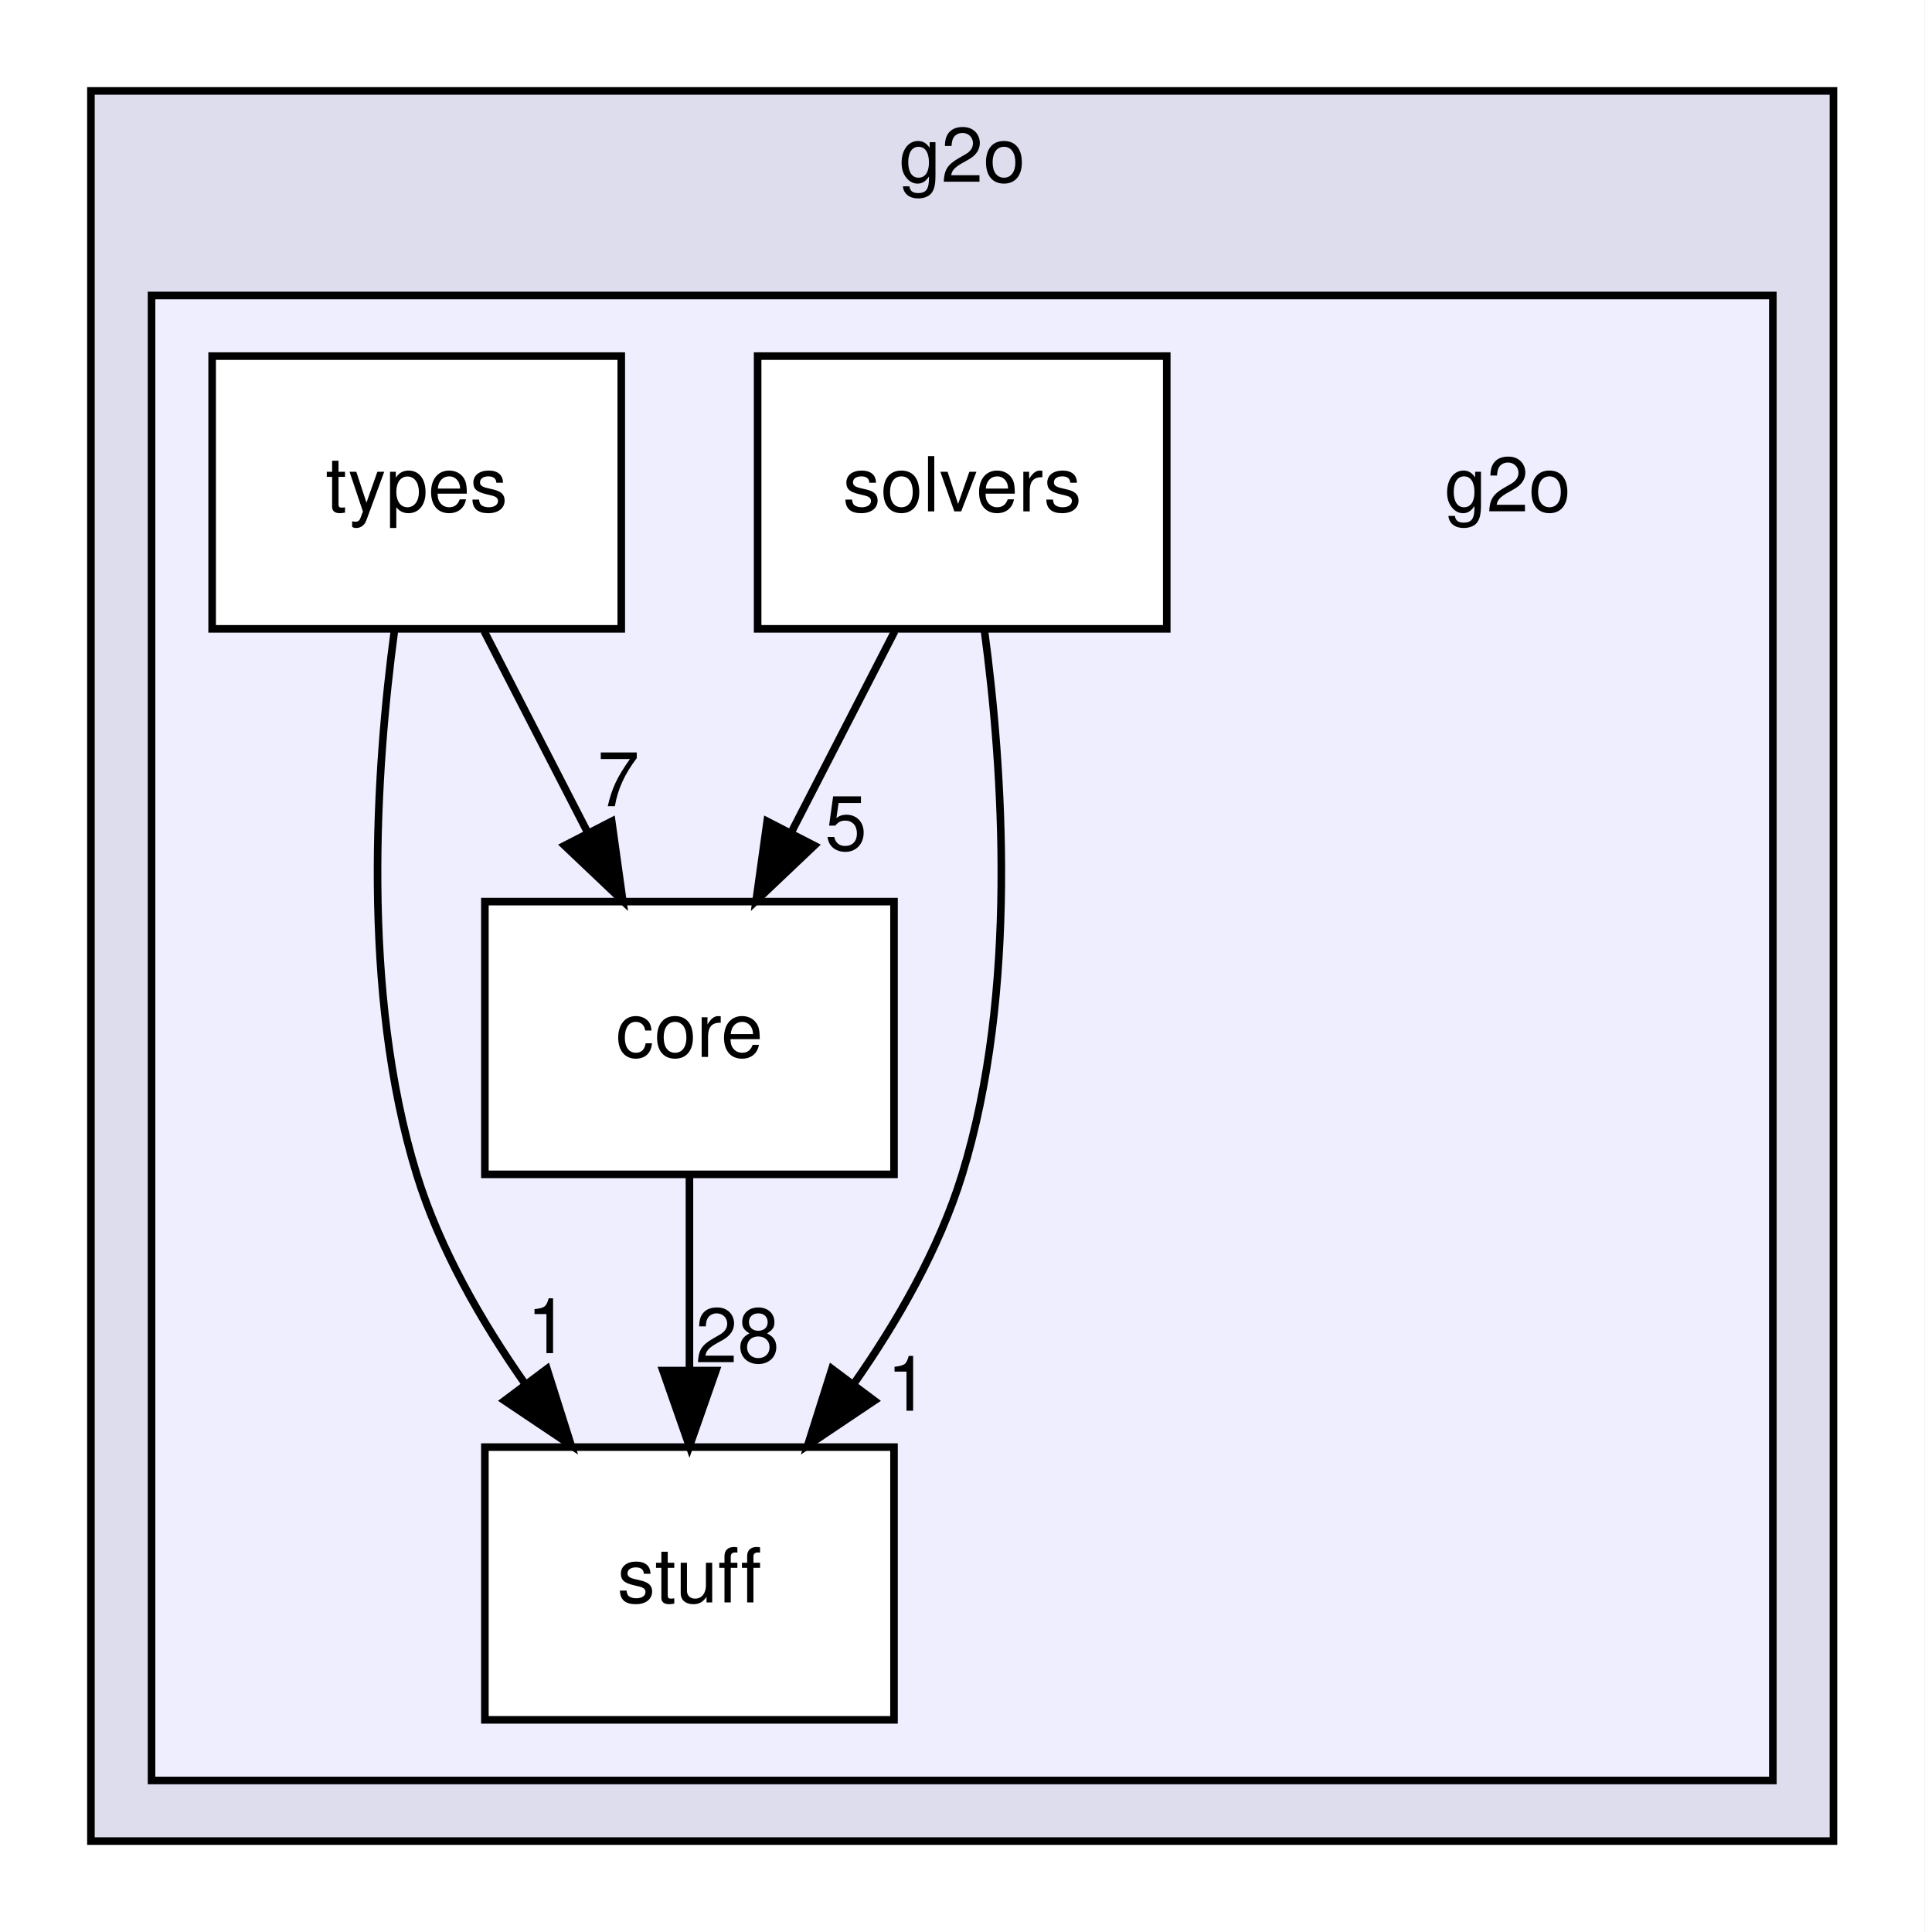
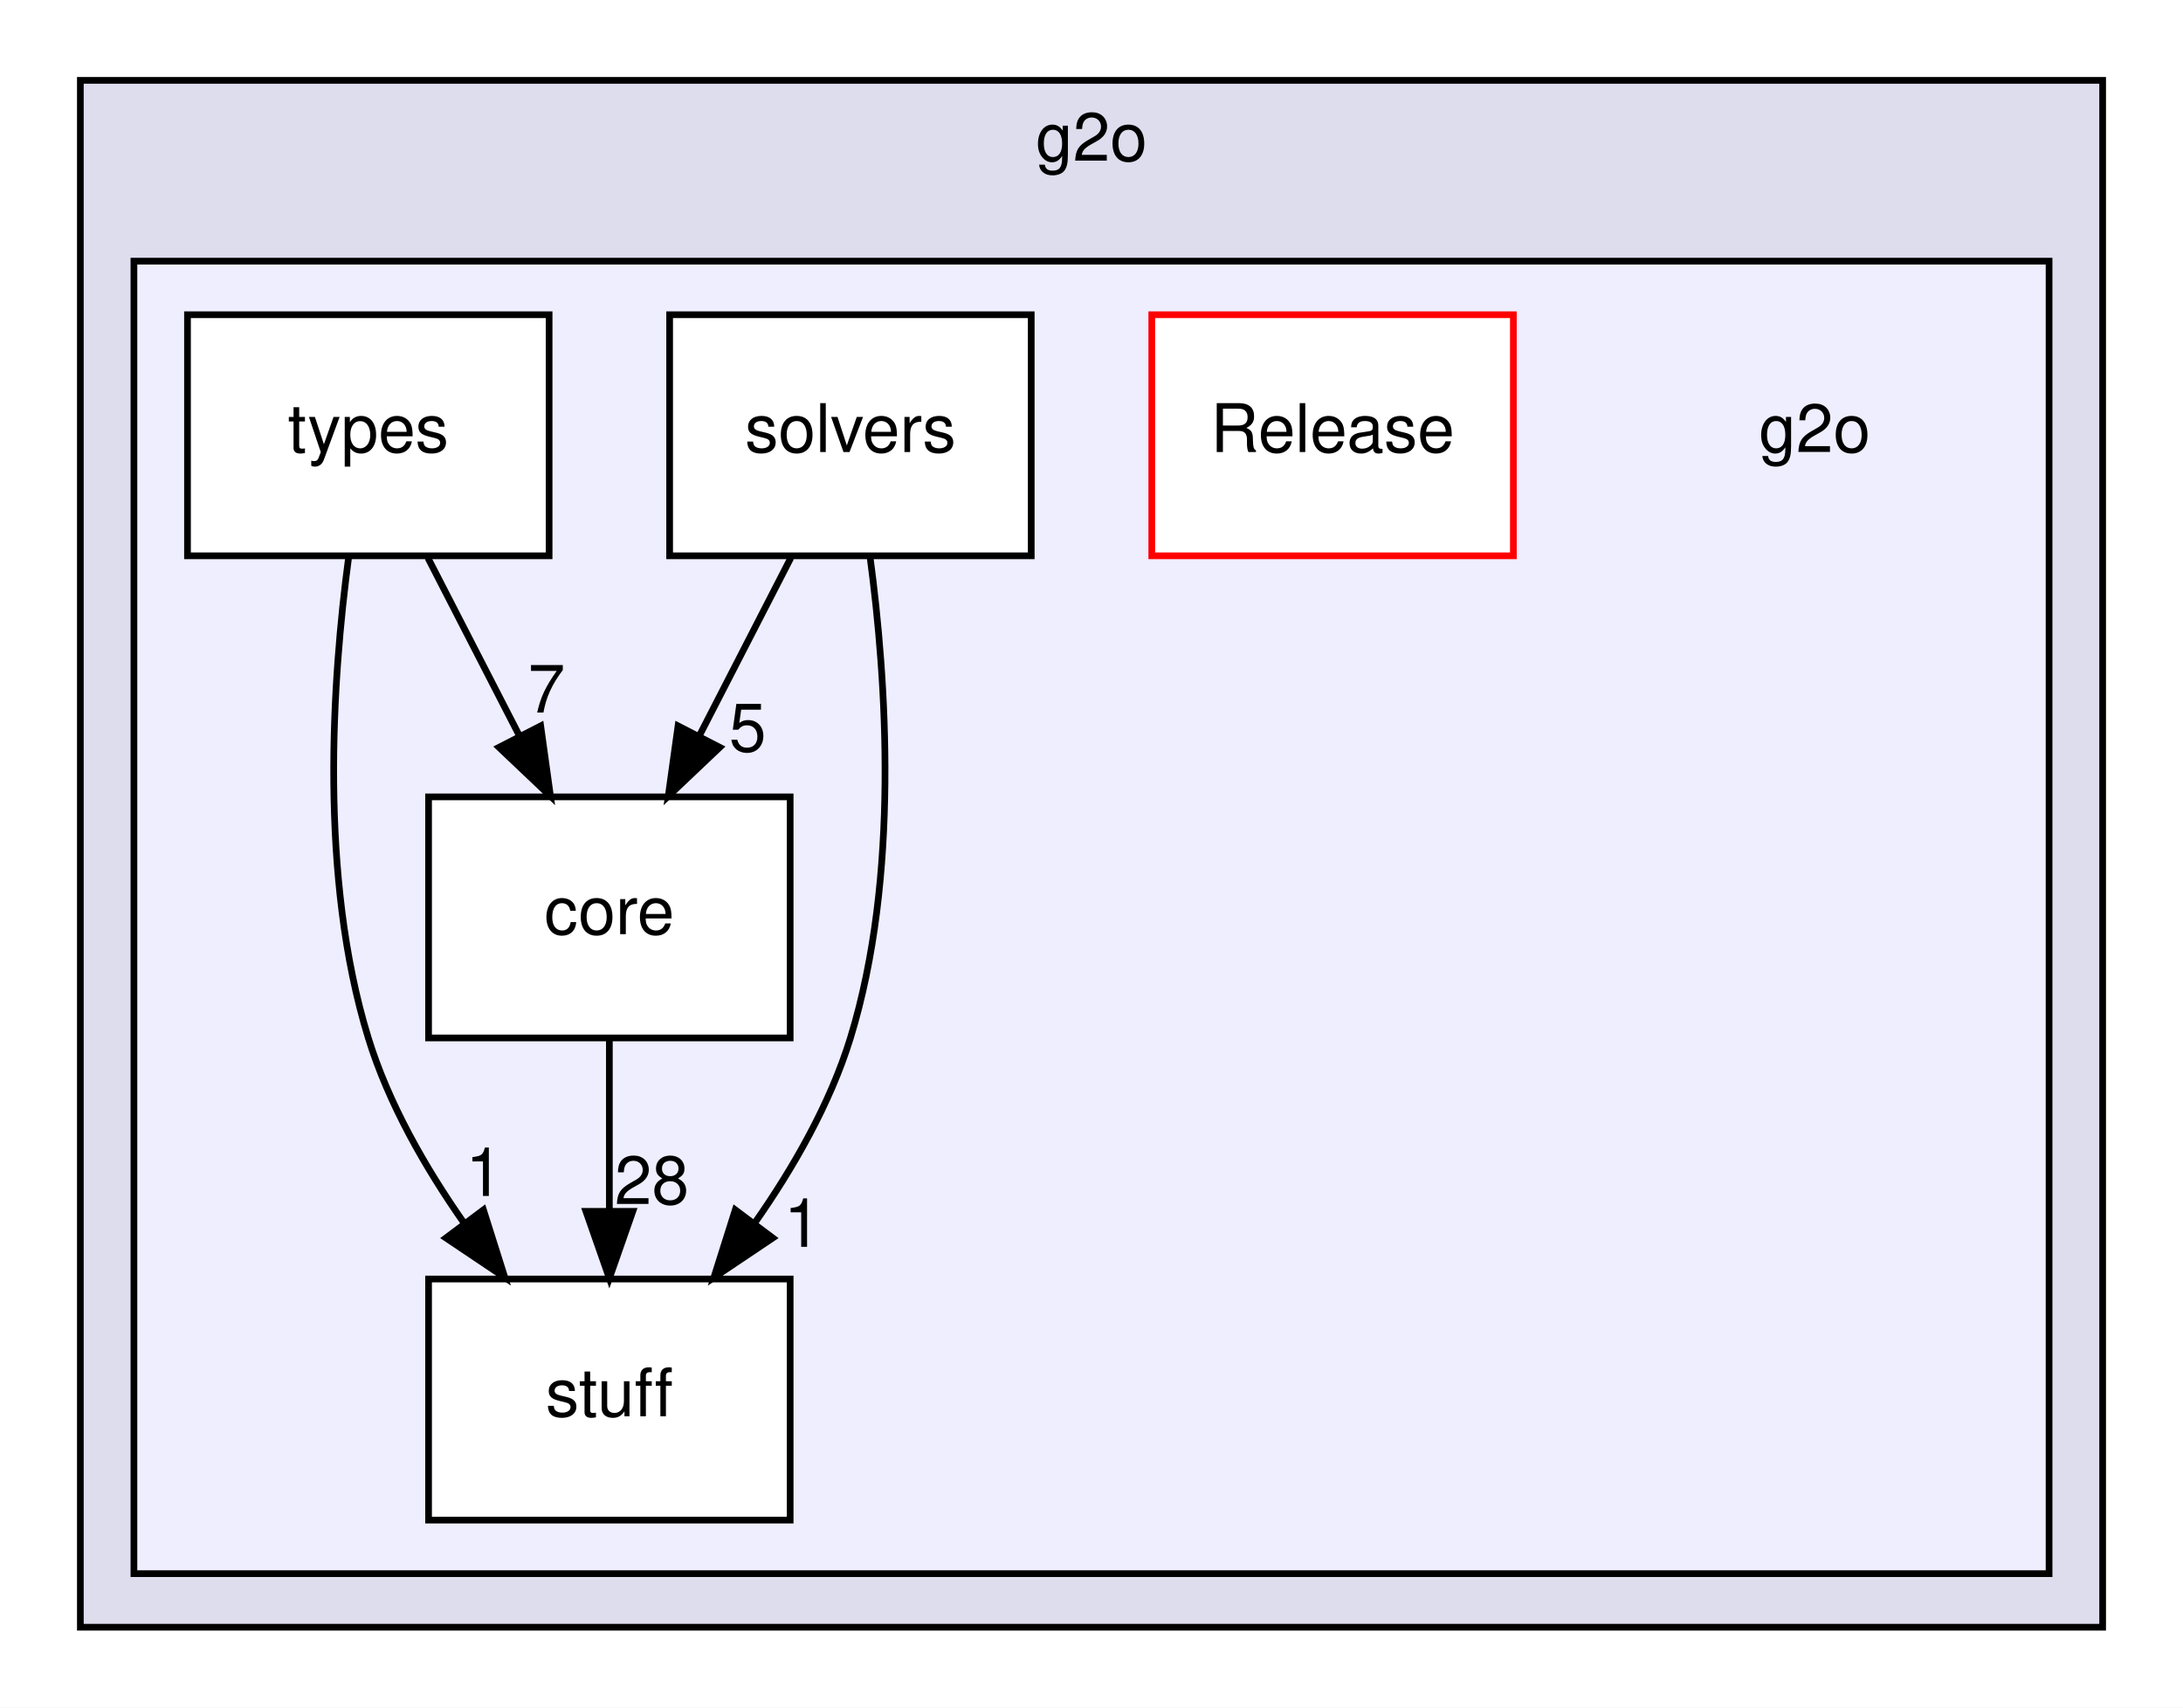
- <svg xmlns="http://www.w3.org/2000/svg" xmlns:xlink="http://www.w3.org/1999/xlink" width="254pt" height="255pt" viewBox="0.00 0.00 254.00 255.00">
+ <svg xmlns="http://www.w3.org/2000/svg" xmlns:xlink="http://www.w3.org/1999/xlink" width="326pt" height="255pt" viewBox="0.00 0.00 326.00 255.00">
  <g id="graph0" class="graph" transform="scale(1 1) rotate(0) translate(4 251)">
-     <polygon fill="white" stroke="none" points="-4,4 -4,-251 250,-251 250,4 -4,4" />
+     <polygon fill="white" stroke="none" points="-4,4 -4,-251 322,-251 322,4 -4,4" />
    <g id="clust1" class="cluster">
      <g id="a_clust1">
        <a xlink:href="dir_6238d635334f7e809f450ee18181fd21.html" target="_top" xlink:title="g2o">
-           <polygon fill="#ddddee" stroke="black" points="8,-8 8,-239 238,-239 238,-8 8,-8" />
-           <text text-anchor="middle" x="123" y="-227" font-family="Helvetica,sans-Serif" font-size="10.00">g2o</text>
+           <polygon fill="#ddddee" stroke="black" points="8,-8 8,-239 310,-239 310,-8 8,-8" />
+           <text text-anchor="middle" x="159" y="-227" font-family="Helvetica,sans-Serif" font-size="10.00">g2o</text>
        </a>
      </g>
    </g>
    <g id="clust2" class="cluster">
      <g id="a_clust2">
        <a xlink:href="dir_62a53d30c17c36057e41412a1a4f77b8.html" target="_top">
-           <polygon fill="#eeeeff" stroke="black" points="16,-16 16,-212 230,-212 230,-16 16,-16" />
+           <polygon fill="#eeeeff" stroke="black" points="16,-16 16,-212 302,-212 302,-16 16,-16" />
        </a>
      </g>
    </g>
    <g id="node1" class="node">
-       <text text-anchor="middle" x="195" y="-183.5" font-family="Helvetica,sans-Serif" font-size="10.00">g2o</text>
+       <text text-anchor="middle" x="267" y="-183.5" font-family="Helvetica,sans-Serif" font-size="10.00">g2o</text>
    </g>
    <g id="node2" class="node">
      <g id="a_node2">
        <a xlink:href="dir_b7aaf3f9367a0f07449e9b09401b4637.html" target="_top" xlink:title="core">
          <polygon fill="white" stroke="black" points="114,-132 60,-132 60,-96 114,-96 114,-132" />
          <text text-anchor="middle" x="87" y="-111.5" font-family="Helvetica,sans-Serif" font-size="10.00">core</text>
        </a>
      </g>
    </g>
-     <g id="node4" class="node">
-       <g id="a_node4">
+     <g id="node5" class="node">
+       <g id="a_node5">
        <a xlink:href="dir_8060ee540022a2c52e71c5c2c8062ae1.html" target="_top" xlink:title="stuff">
          <polygon fill="white" stroke="black" points="114,-60 60,-60 60,-24 114,-24 114,-60" />
          <text text-anchor="middle" x="87" y="-39.5" font-family="Helvetica,sans-Serif" font-size="10.00">stuff</text>
        </a>
      </g>
    </g>
    <g id="edge1" class="edge">
      <path fill="none" stroke="black" d="M87,-95.697C87,-87.983 87,-78.713 87,-70.112" />
      <polygon fill="black" stroke="black" points="90.5,-70.104 87,-60.104 83.5,-70.104 90.5,-70.104" />
      <g id="a_edge1-headlabel">
-         <a xlink:href="dir_000008_000010.html" target="_top" xlink:title="28">
+         <a xlink:href="dir_000011_000022.html" target="_top" xlink:title="28">
          <text text-anchor="middle" x="93.339" y="-71.199" font-family="Helvetica,sans-Serif" font-size="10.00">28</text>
        </a>
      </g>
    </g>
    <g id="node3" class="node">
      <g id="a_node3">
+         <a xlink:href="dir_d8898eae5e3eb1410feb6d125f9f30c1.html" target="_top" xlink:title="Release">
+           <polygon fill="white" stroke="red" points="222,-204 168,-204 168,-168 222,-168 222,-204" />
+           <text text-anchor="middle" x="195" y="-183.5" font-family="Helvetica,sans-Serif" font-size="10.00">Release</text>
+         </a>
+       </g>
+     </g>
+     <g id="node4" class="node">
+       <g id="a_node4">
        <a xlink:href="dir_39861191ef66519c765a3f62ed95a37f.html" target="_top" xlink:title="solvers">
          <polygon fill="white" stroke="black" points="150,-204 96,-204 96,-168 150,-168 150,-204" />
          <text text-anchor="middle" x="123" y="-183.5" font-family="Helvetica,sans-Serif" font-size="10.00">solvers</text>
        </a>
      </g>
    </g>
    <g id="edge5" class="edge">
      <path fill="none" stroke="black" d="M114.101,-167.697C110.003,-159.728 105.051,-150.1 100.507,-141.264" />
      <polygon fill="black" stroke="black" points="103.483,-139.396 95.796,-132.104 97.257,-142.598 103.483,-139.396" />
      <g id="a_edge5-headlabel">
-         <a xlink:href="dir_000009_000008.html" target="_top" xlink:title="5">
+         <a xlink:href="dir_000021_000011.html" target="_top" xlink:title="5">
          <text text-anchor="middle" x="107.651" y="-138.795" font-family="Helvetica,sans-Serif" font-size="10.00">5</text>
        </a>
      </g>
    </g>
    <g id="edge4" class="edge">
      <path fill="none" stroke="black" d="M125.931,-167.828C128.379,-149.572 130.403,-120.073 123,-96 119.991,-86.215 114.493,-76.616 108.684,-68.334" />
      <polygon fill="black" stroke="black" points="111.407,-66.131 102.61,-60.226 105.805,-70.328 111.407,-66.131" />
      <g id="a_edge4-headlabel">
-         <a xlink:href="dir_000009_000010.html" target="_top" xlink:title="1">
+         <a xlink:href="dir_000021_000022.html" target="_top" xlink:title="1">
          <text text-anchor="middle" x="115.835" y="-64.805" font-family="Helvetica,sans-Serif" font-size="10.00">1</text>
        </a>
      </g>
    </g>
-     <g id="node5" class="node">
-       <g id="a_node5">
+     <g id="node6" class="node">
+       <g id="a_node6">
        <a xlink:href="dir_1e6c3abd33ecc5404f9a57f0945c0244.html" target="_top" xlink:title="types">
          <polygon fill="white" stroke="black" points="78,-204 24,-204 24,-168 78,-168 78,-204" />
          <text text-anchor="middle" x="51" y="-183.5" font-family="Helvetica,sans-Serif" font-size="10.00">types</text>
        </a>
      </g>
    </g>
    <g id="edge3" class="edge">
      <path fill="none" stroke="black" d="M59.899,-167.697C63.997,-159.728 68.949,-150.1 73.493,-141.264" />
      <polygon fill="black" stroke="black" points="76.743,-142.598 78.204,-132.104 70.517,-139.396 76.743,-142.598" />
      <g id="a_edge3-headlabel">
-         <a xlink:href="dir_000011_000008.html" target="_top" xlink:title="7">
+         <a xlink:href="dir_000023_000011.html" target="_top" xlink:title="7">
          <text text-anchor="middle" x="77.624" y="-144.593" font-family="Helvetica,sans-Serif" font-size="10.00">7</text>
        </a>
      </g>
    </g>
    <g id="edge2" class="edge">
      <path fill="none" stroke="black" d="M48.069,-167.828C45.621,-149.572 43.597,-120.073 51,-96 54.009,-86.215 59.507,-76.616 65.316,-68.334" />
      <polygon fill="black" stroke="black" points="68.195,-70.328 71.39,-60.226 62.593,-66.131 68.195,-70.328" />
      <g id="a_edge2-headlabel">
-         <a xlink:href="dir_000011_000010.html" target="_top" xlink:title="1">
+         <a xlink:href="dir_000023_000022.html" target="_top" xlink:title="1">
          <text text-anchor="middle" x="68.312" y="-72.407" font-family="Helvetica,sans-Serif" font-size="10.00">1</text>
        </a>
      </g>
    </g>
  </g>
</svg>
